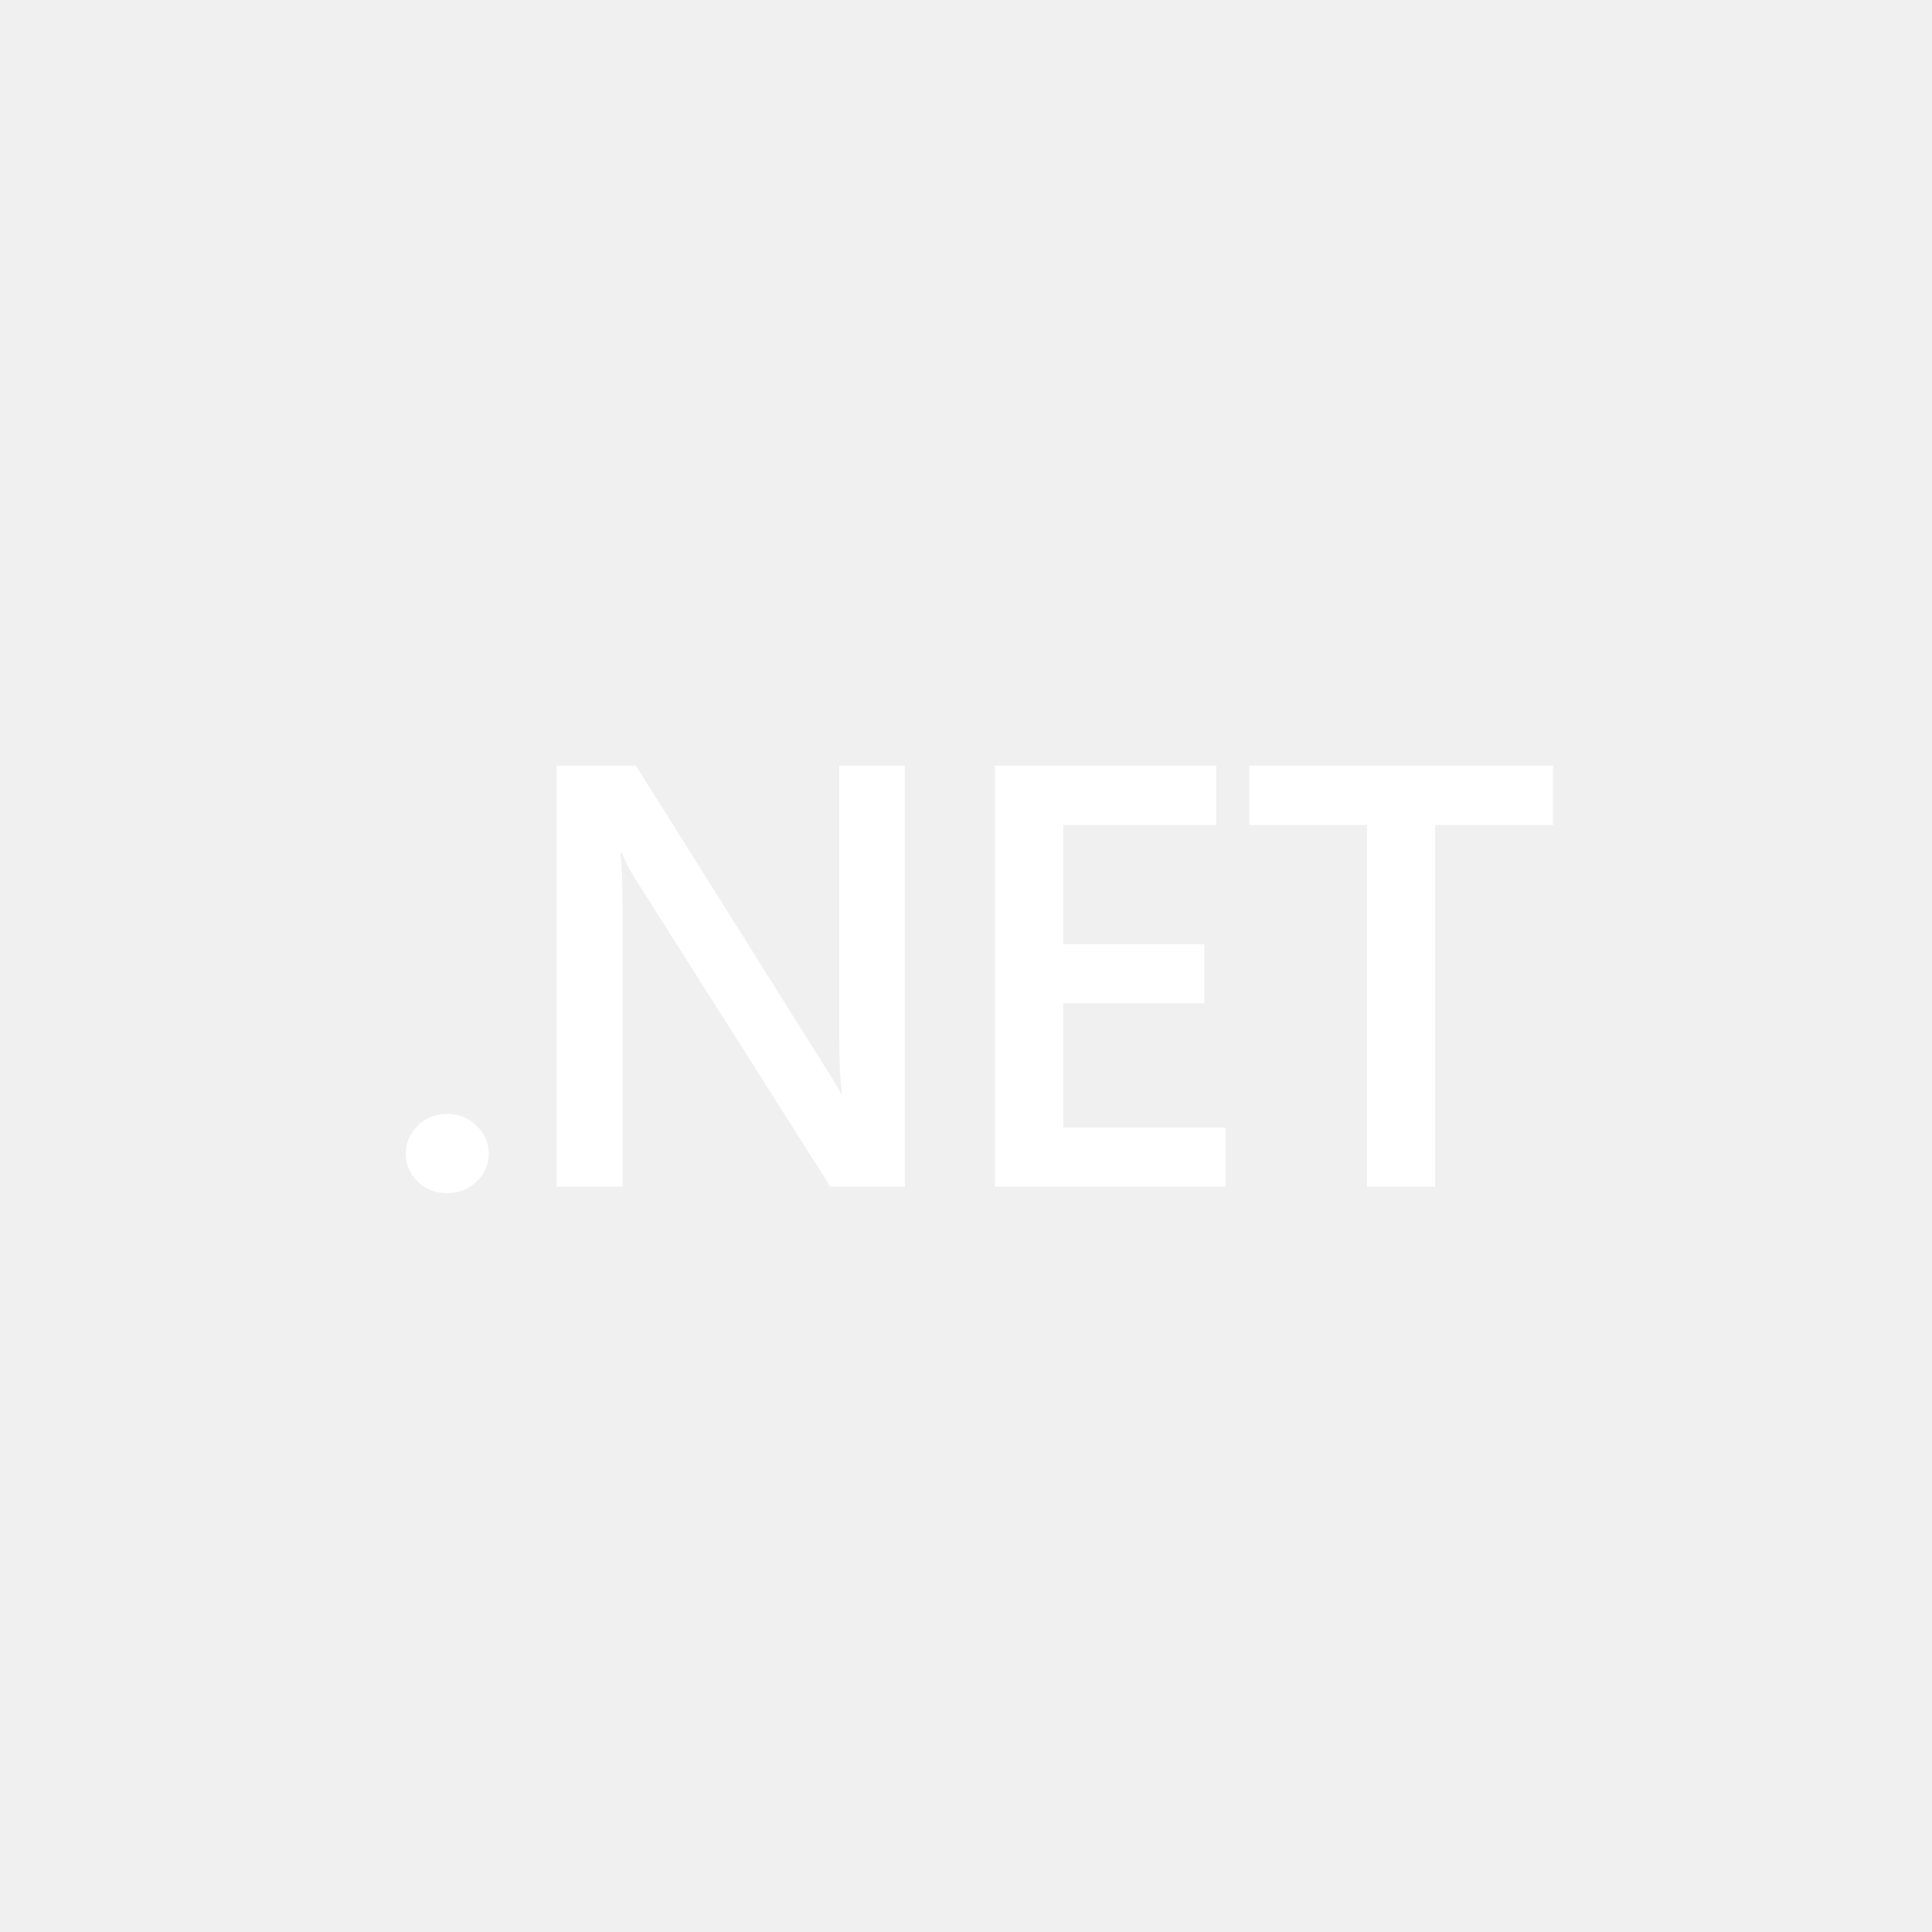
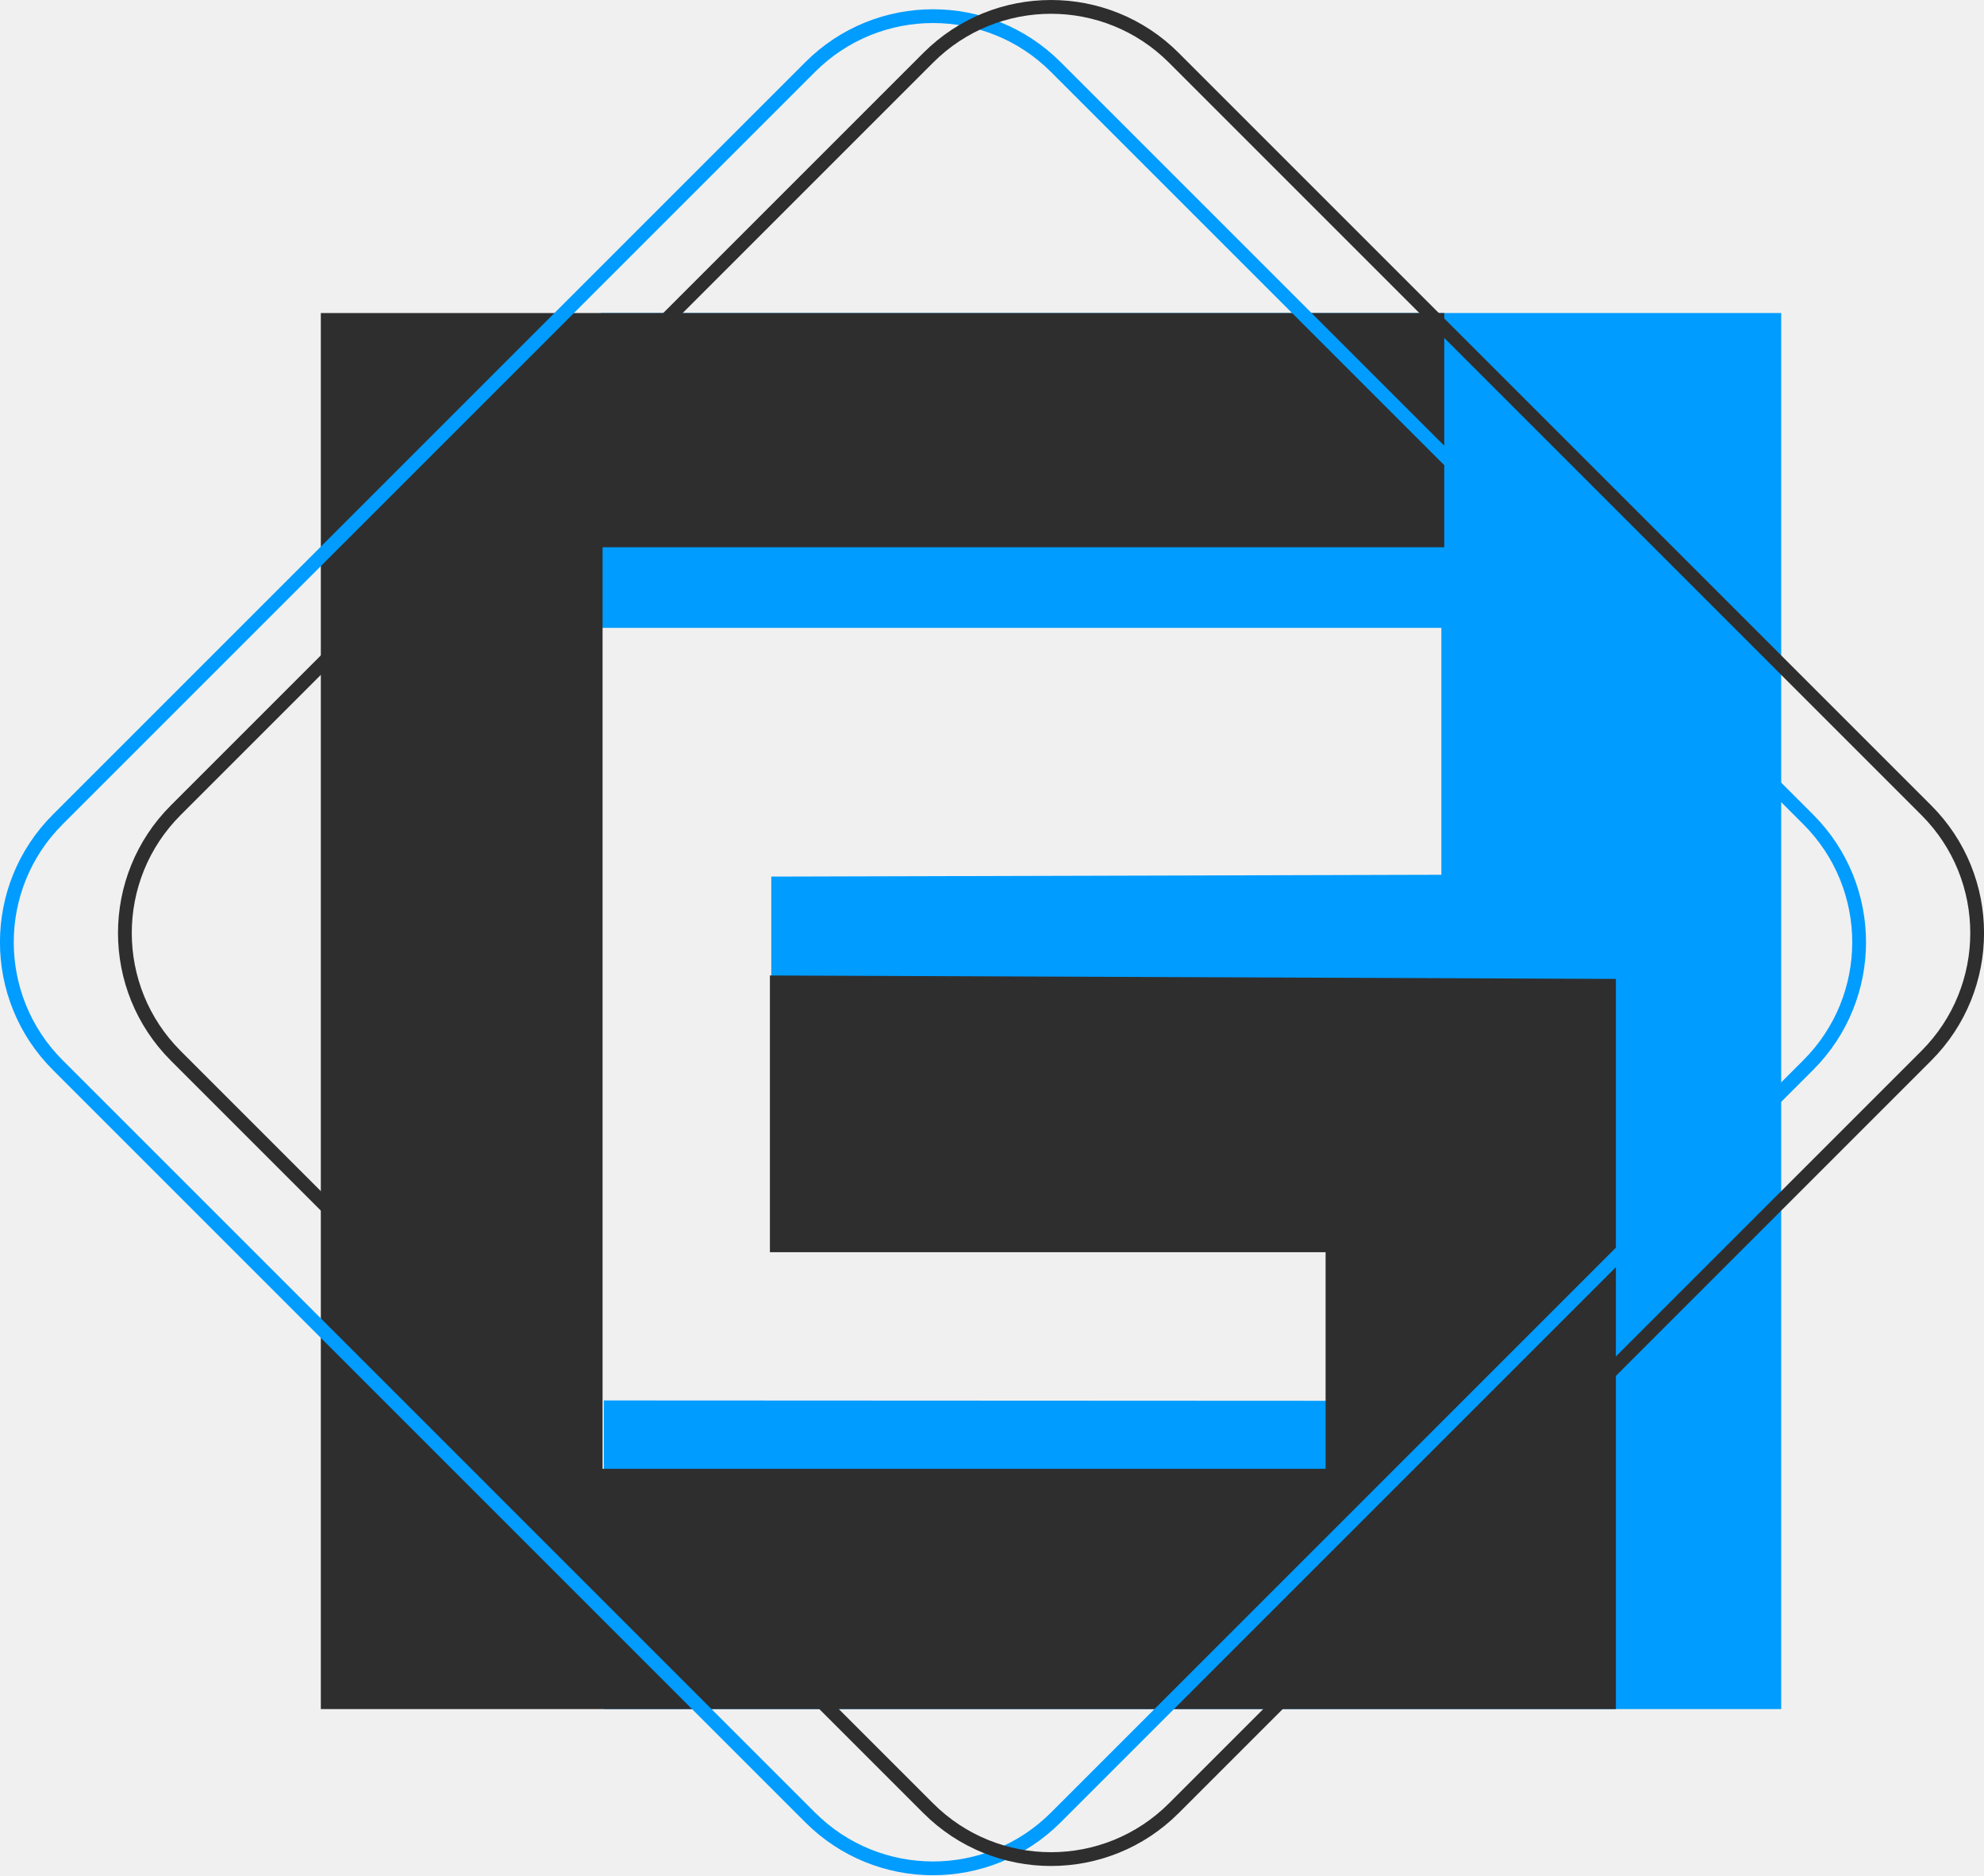
- <svg xmlns="http://www.w3.org/2000/svg" width="456" height="456" viewBox="0 0 456 456" version="1.1" xml:space="preserve" style="fill-rule:evenodd;clip-rule:evenodd;stroke-linejoin:round;stroke-miterlimit:2;">
-   <path d="m 105.5,281.609 c -2.703,0 -5.001,-0.9 -6.893,-2.702 -1.892,-1.848 -2.838,-4.042 -2.838,-6.582 0,-2.587 0.946,-4.804 2.838,-6.652 1.892,-1.848 4.19,-2.772 6.893,-2.772 2.748,0 5.068,0.924 6.96,2.772 1.937,1.848 2.906,4.064 2.906,6.652 0,2.54 -0.968,4.734 -2.906,6.582 -1.892,1.802 -4.212,2.702 -6.96,2.702 z" style="fill:#ffffff;fill-rule:nonzero;stroke-width:0.838" />
-   <path d="M 213.561,280.084 H 195.99 L 149.7,207.054 c -1.171,-1.848 -2.14,-3.765 -2.906,-5.751 h -0.406 c 0.361,2.125 0.541,6.675 0.541,13.65 v 65.132 h -15.543 v -99.36 h 18.719 l 44.737,71.298 c 1.892,2.957 3.109,4.989 3.649,6.098 h 0.27 c -0.45,-2.632 -0.676,-7.09 -0.676,-13.373 v -64.023 h 15.476 z" style="fill:#ffffff;fill-rule:nonzero;stroke-width:0.838" />
-   <path d="m 289.251,280.084 h -54.401 v -99.36 h 52.238 v 13.997 h -36.154 v 28.131 h 33.316 v 13.927 h -33.316 v 29.378 h 38.316 z" style="fill:#ffffff;fill-rule:nonzero;stroke-width:0.838" />
-   <path d="M 366.565,194.721 H 338.722 v 85.363 h -16.084 v -85.363 h -27.775 v -13.997 h 71.701 z" style="fill:#ffffff;fill-rule:nonzero;stroke-width:0.838" />
+ <svg xmlns="http://www.w3.org/2000/svg" viewBox="0 0 432.02 408.35">
+   <defs>
+     <style>.cls-1{isolation:isolate;}.cls-2{fill:#009cff;}.cls-3{fill:#2f2e2e;}.cls-4,.cls-5{fill:none;stroke-miterlimit:10;stroke-width:3px;}.cls-4{stroke:#009cff;}.cls-5{stroke:#2f2e2e;}</style>
+   </defs>
+   <g id="B_W" data-name="B &amp; W" class="cls-1">
+     <g id="_3_copy_Image" data-name="3 copy Image">
+       <path class="cls-2" d="M421,114H164l.25,68.55H347v53.77l-145.91.4v66l147-.1v48.26l-183.46-.09V418L421,418Z" transform="translate(-33.14 -45.83)" />
+     </g>
+     <g id="G_Image" data-name="G Image">
+       <path class="cls-3" d="M385,418V259l-184.21-.75v60.26h121v47.17H164.35V165H347.63V114H103V418Z" transform="translate(-33.14 -45.83)" />
+     </g>
+     <rect class="cls-4" x="82.63" y="97.35" width="307.35" height="307.35" rx="37.81" transform="translate(213.57 -139.41) rotate(45)" />
+     <rect class="cls-5" x="108.33" y="95.33" width="307.35" height="307.35" rx="37.81" transform="translate(219.67 -158.17) rotate(45)" />
+   </g>
</svg>
